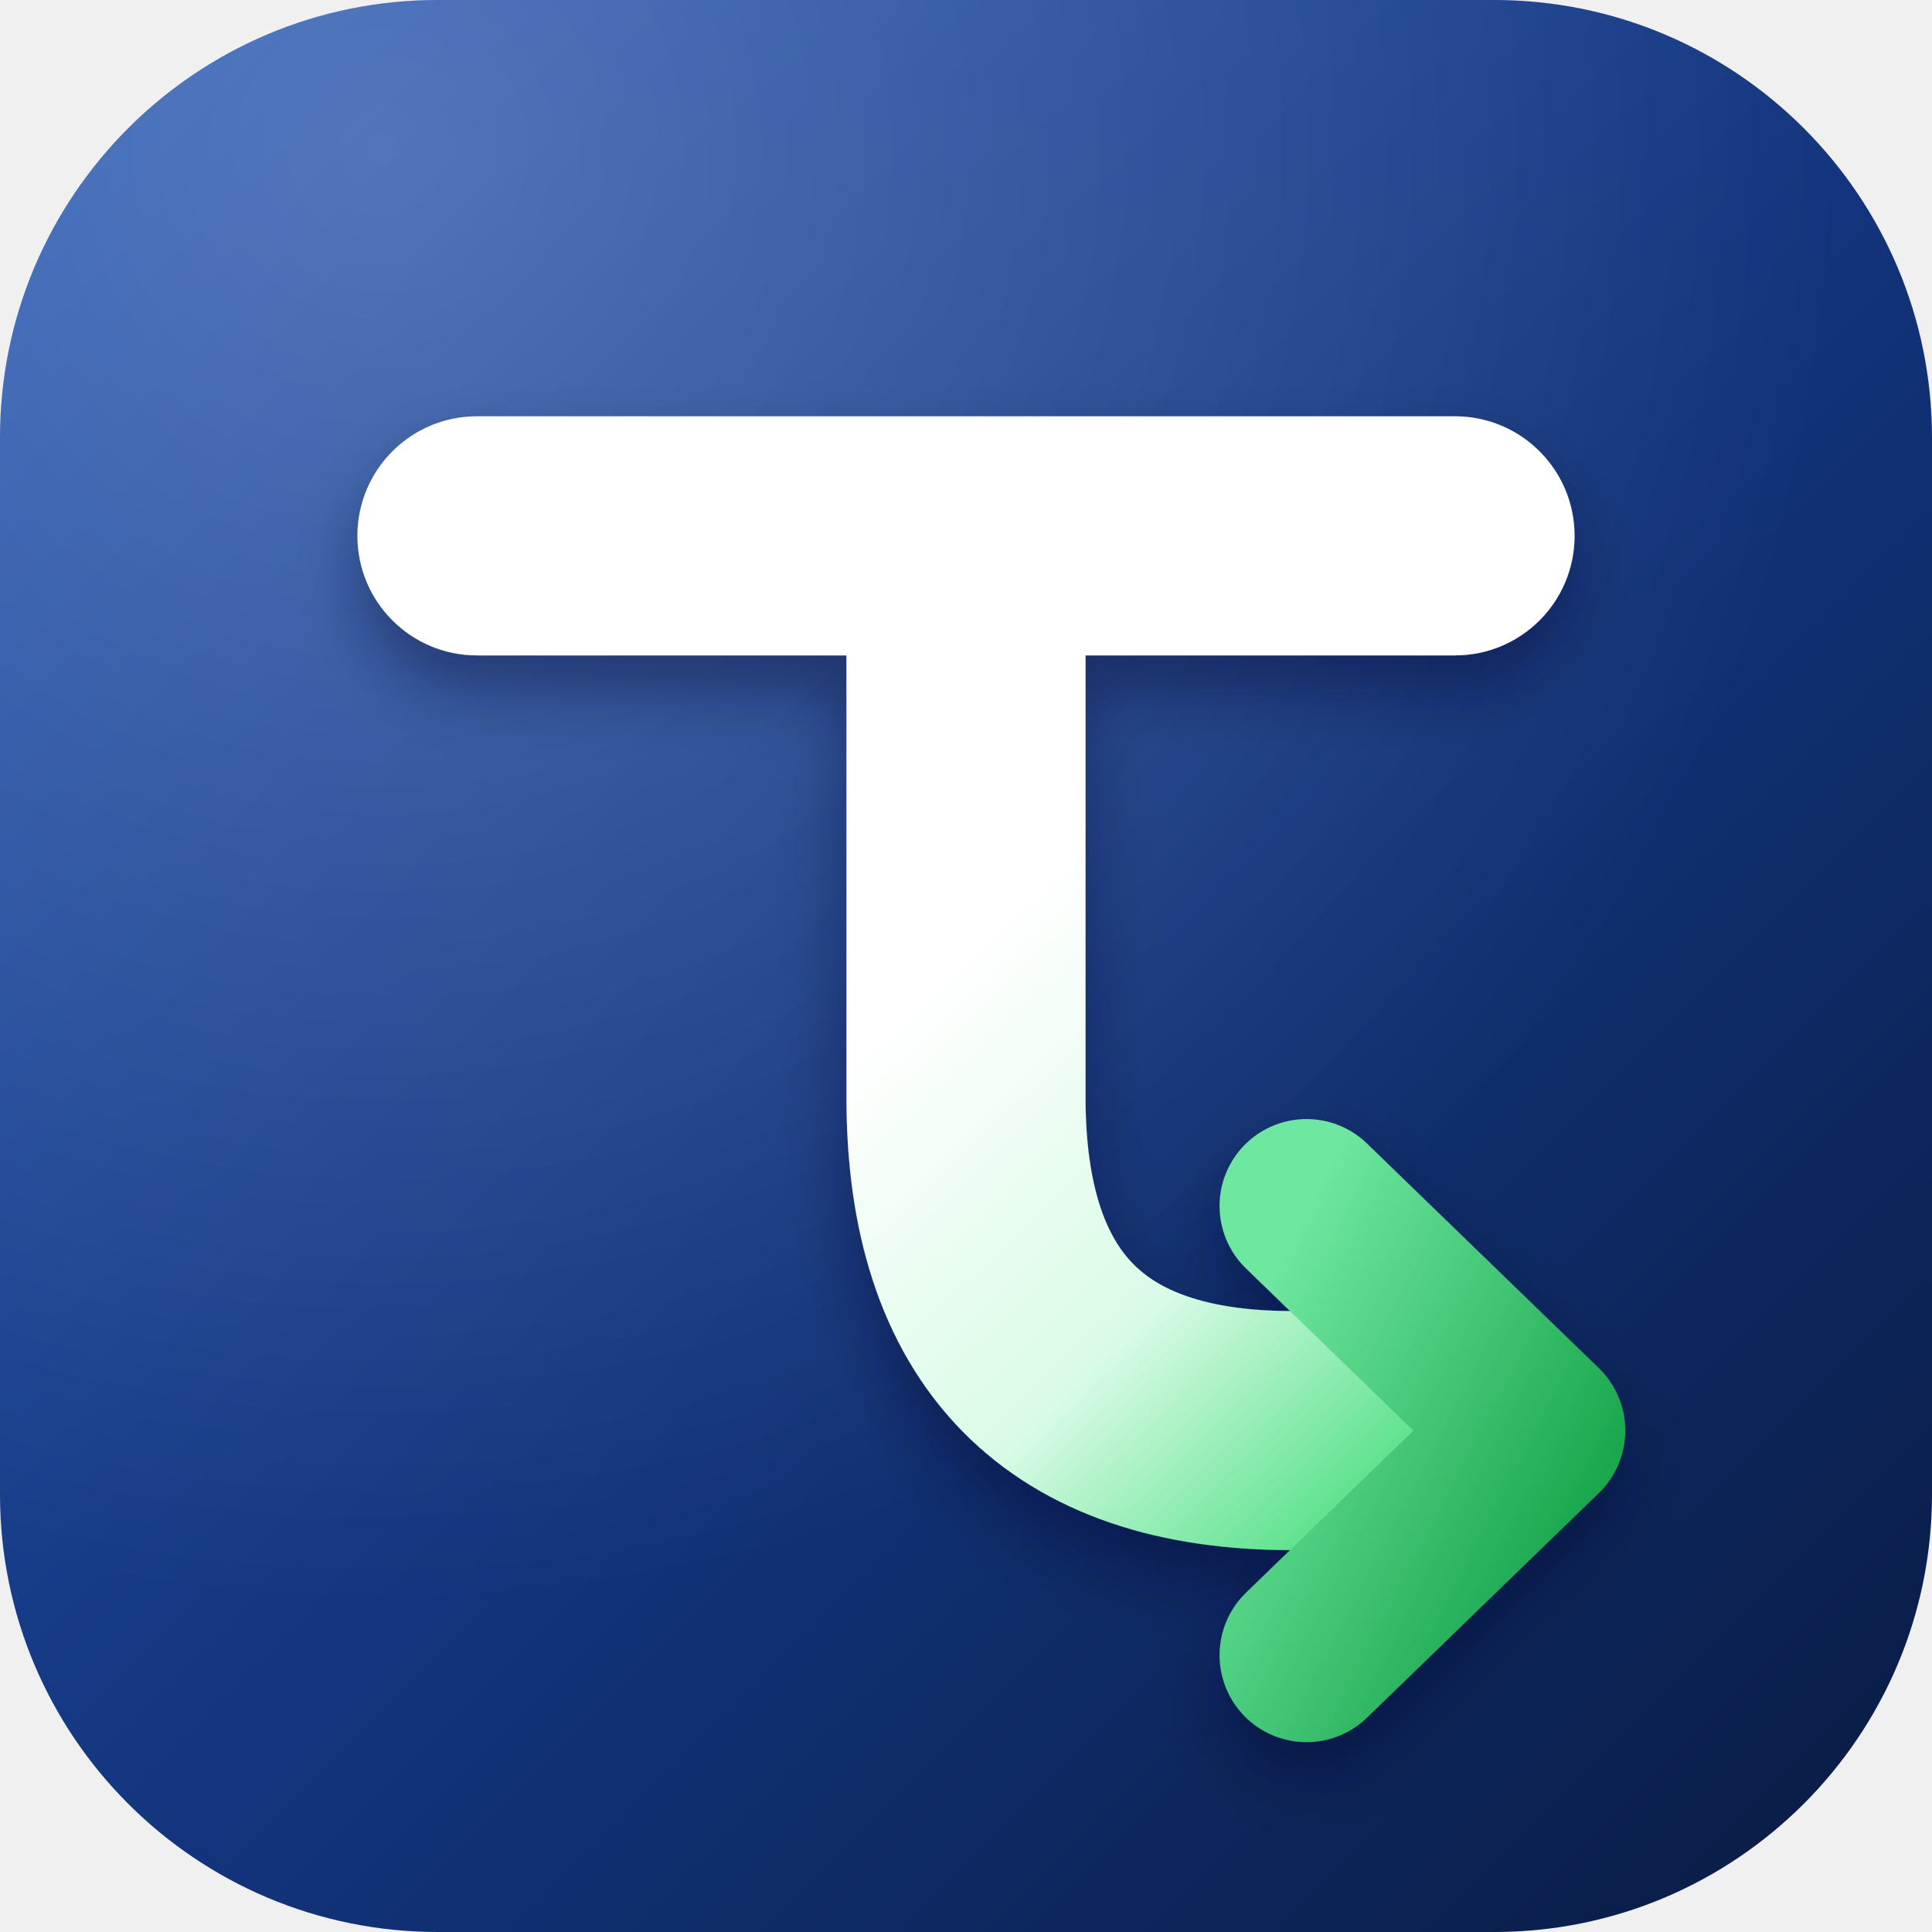
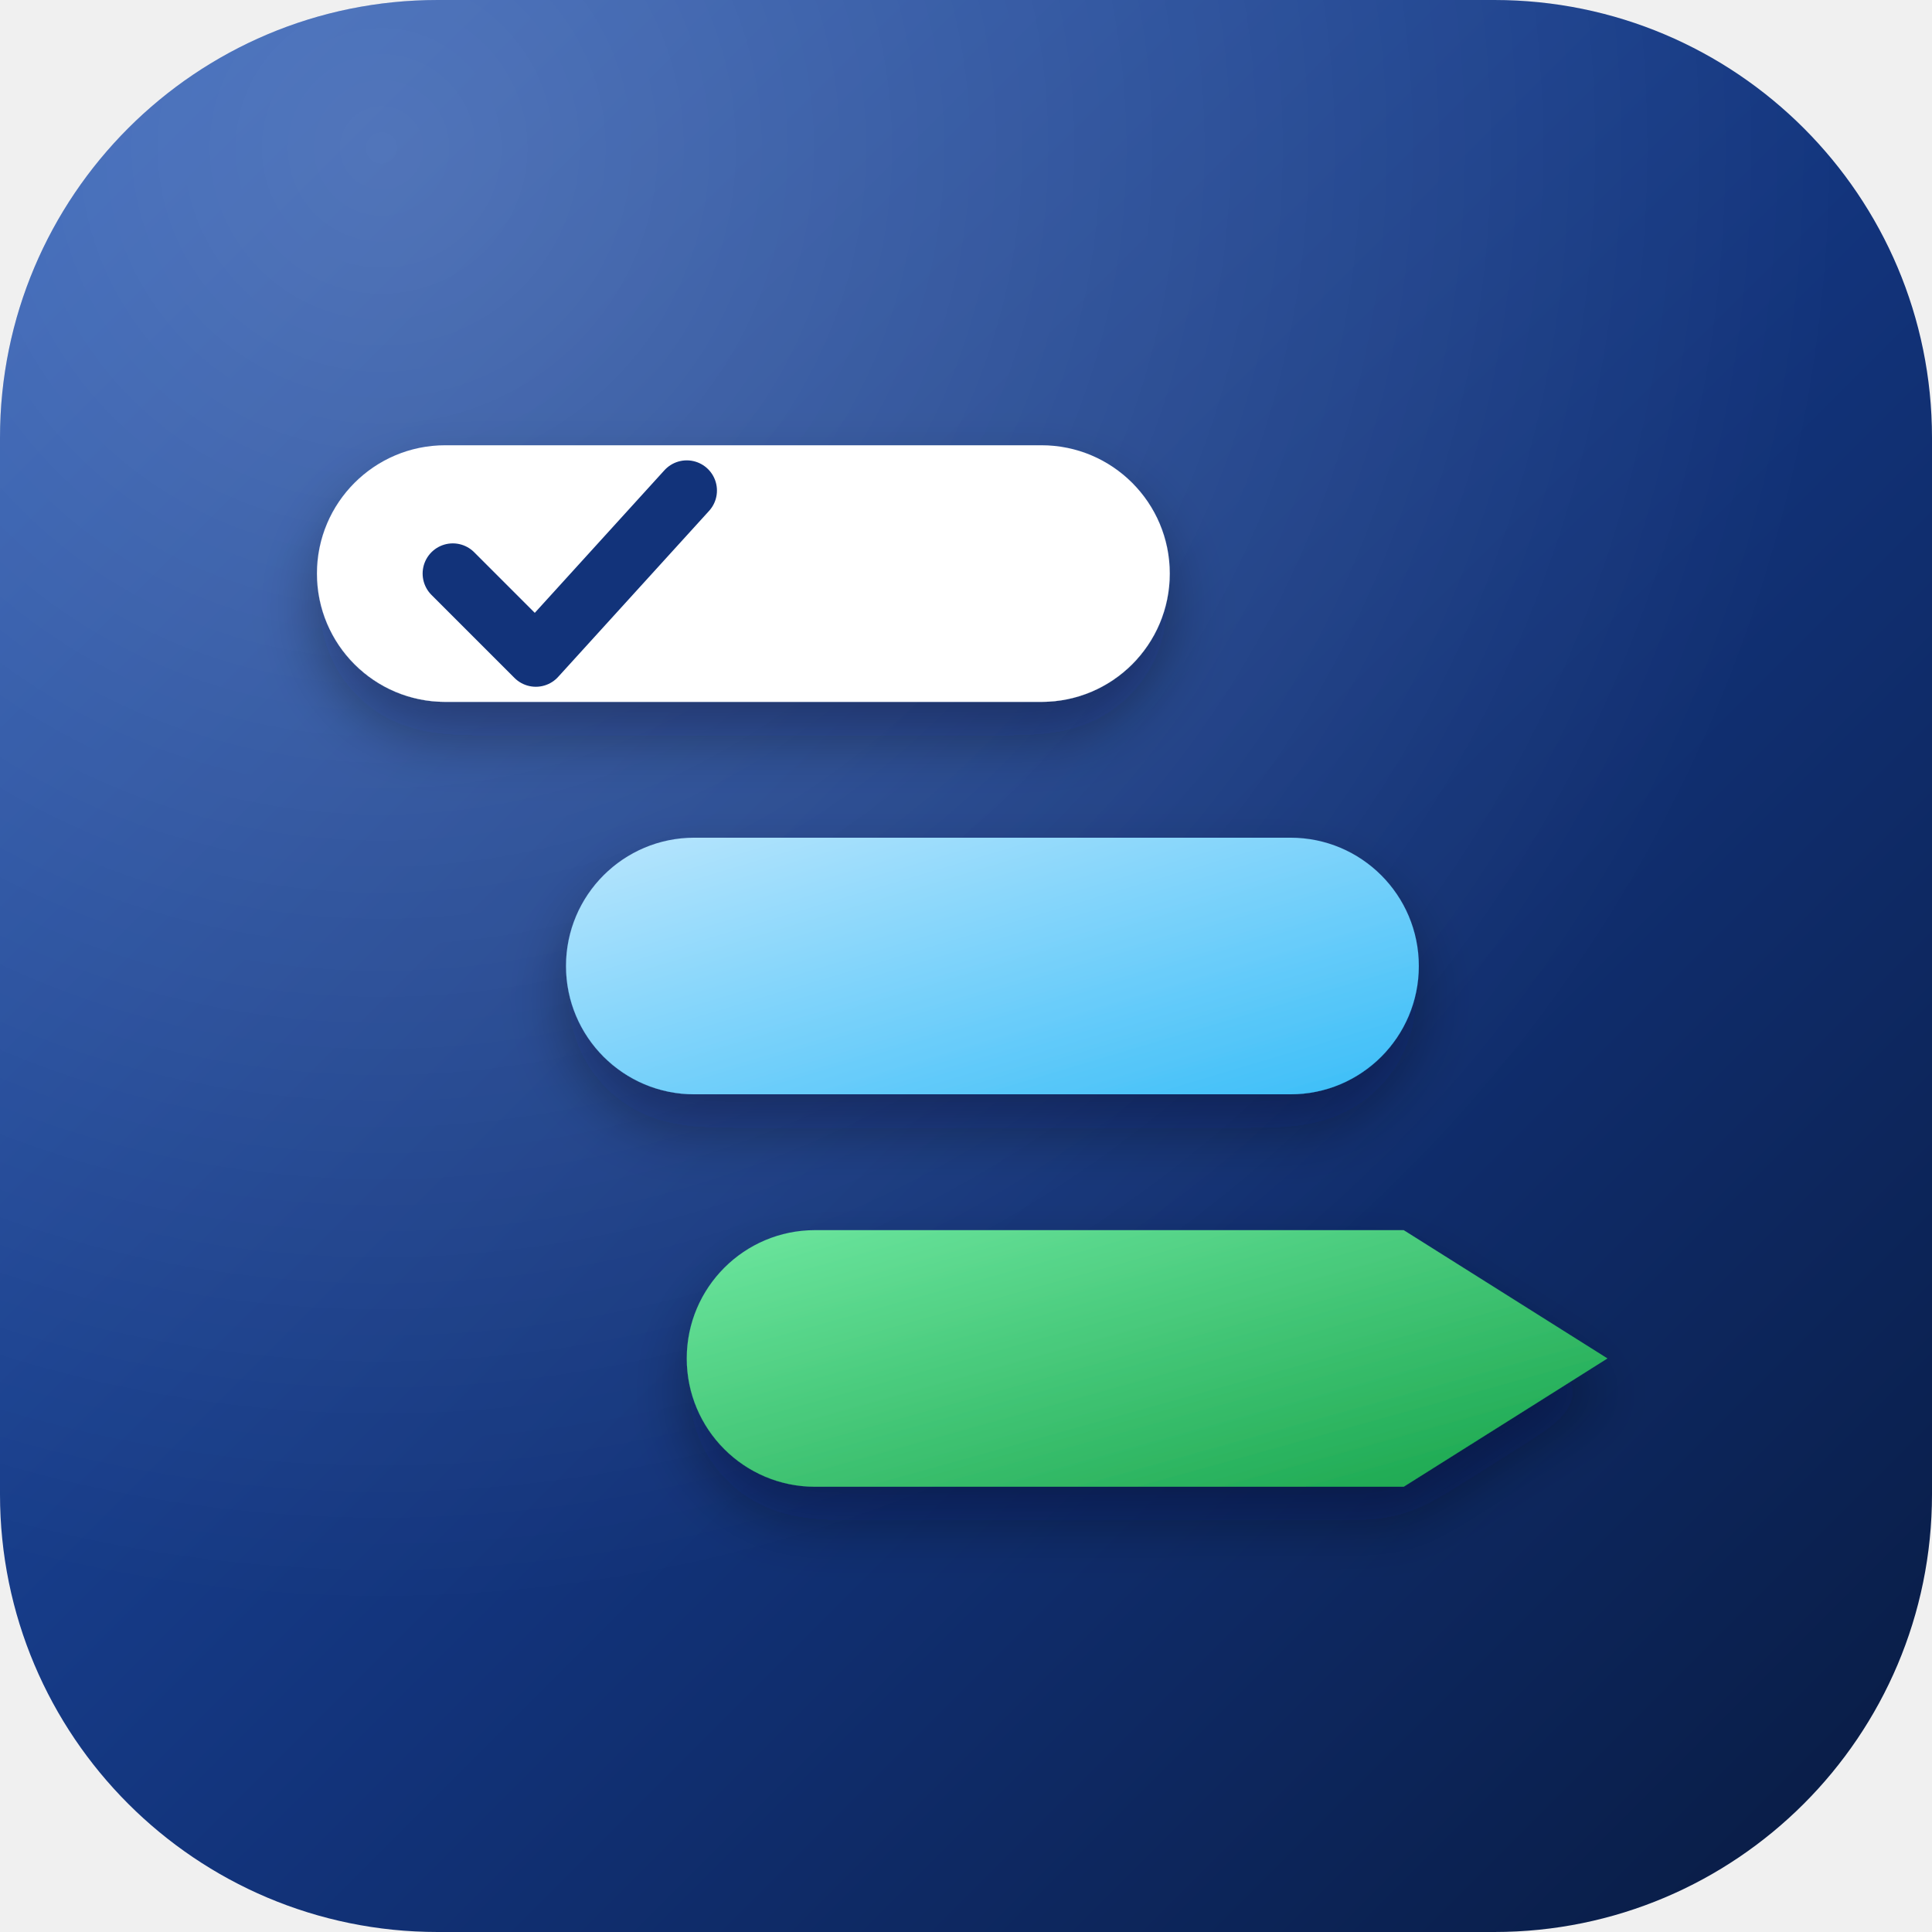
<svg xmlns="http://www.w3.org/2000/svg" viewBox="0 0 512 512">
  <defs>
    <linearGradient id="tfbg" x1="0" y1="0" x2="1" y2="1">
      <stop offset="0" stop-color="#2557b5" />
      <stop offset=".55" stop-color="#12337a" />
      <stop offset="1" stop-color="#081a40" />
    </linearGradient>
    <radialGradient id="tfhl" cx=".2" cy=".08" r=".75">
-       <stop offset="0" stop-color="#ffffff" stop-opacity=".22" />
-       <stop offset="1" stop-color="#ffffff" stop-opacity="0" />
+       <stop offset="0" stop-color="#fff" stop-opacity=".22" />
+       <stop offset="1" stop-color="#fff" stop-opacity="0" />
    </radialGradient>
-     <linearGradient id="tfflow" gradientUnits="userSpaceOnUse" x1="256" y1="250" x2="392" y2="392">
-       <stop offset="0" stop-color="#ffffff" />
-       <stop offset=".55" stop-color="#d9fbe6" />
-       <stop offset="1" stop-color="#4ade80" />
-     </linearGradient>
    <linearGradient id="tfgr" x1="0" y1="0" x2="1" y2="1">
      <stop offset="0" stop-color="#6ee7a0" />
      <stop offset="1" stop-color="#16a34a" />
    </linearGradient>
+     <linearGradient id="tfsk" x1="0" y1="0" x2="1" y2="1">
+       <stop offset="0" stop-color="#bae6fd" />
+       <stop offset="1" stop-color="#38bdf8" />
+     </linearGradient>
    <filter id="tfsh" x="-20%" y="-20%" width="140%" height="150%">
-       <feDropShadow dx="0" dy="10" stdDeviation="9" flood-color="#020b22" flood-opacity=".38" />
+       <feDropShadow dx="0" dy="9" stdDeviation="8" flood-color="#020b22" flood-opacity=".35" />
    </filter>
  </defs>
  <rect width="512" height="512" rx="116" fill="url(#tfbg)" />
  <rect width="512" height="512" rx="116" fill="url(#tfhl)" />
-   <g transform="translate(10.24,10.48) scale(0.96)">
+   <g transform="translate(0.00,0.00) scale(1.0)">
    <g filter="url(#tfsh)">
-       <rect x="88" y="104" width="336" height="66" rx="33" fill="#fff" />
-       <path d="M256 150 V292 Q256 384 346 384 H384" fill="none" stroke="url(#tfflow)" stroke-width="66" stroke-linecap="round" />
-       <path d="M350 322 L414 384 L350 446" fill="none" stroke="url(#tfgr)" stroke-width="48" stroke-linecap="round" stroke-linejoin="round" />
+       <rect x="84" y="118" width="226" height="68" rx="34" fill="#fff" />
+       <rect x="150" y="222" width="226" height="68" rx="34" fill="url(#tfsk)" />
+       <path d="M216 326 H372 L426 360 L372 394 H216 a34 34 0 0 1 0-68z" fill="url(#tfgr)" />
    </g>
+     <path d="M120 152 l22 22 l40 -44" fill="none" stroke="#12337a" stroke-width="16" stroke-linecap="round" stroke-linejoin="round" />
  </g>
</svg>
